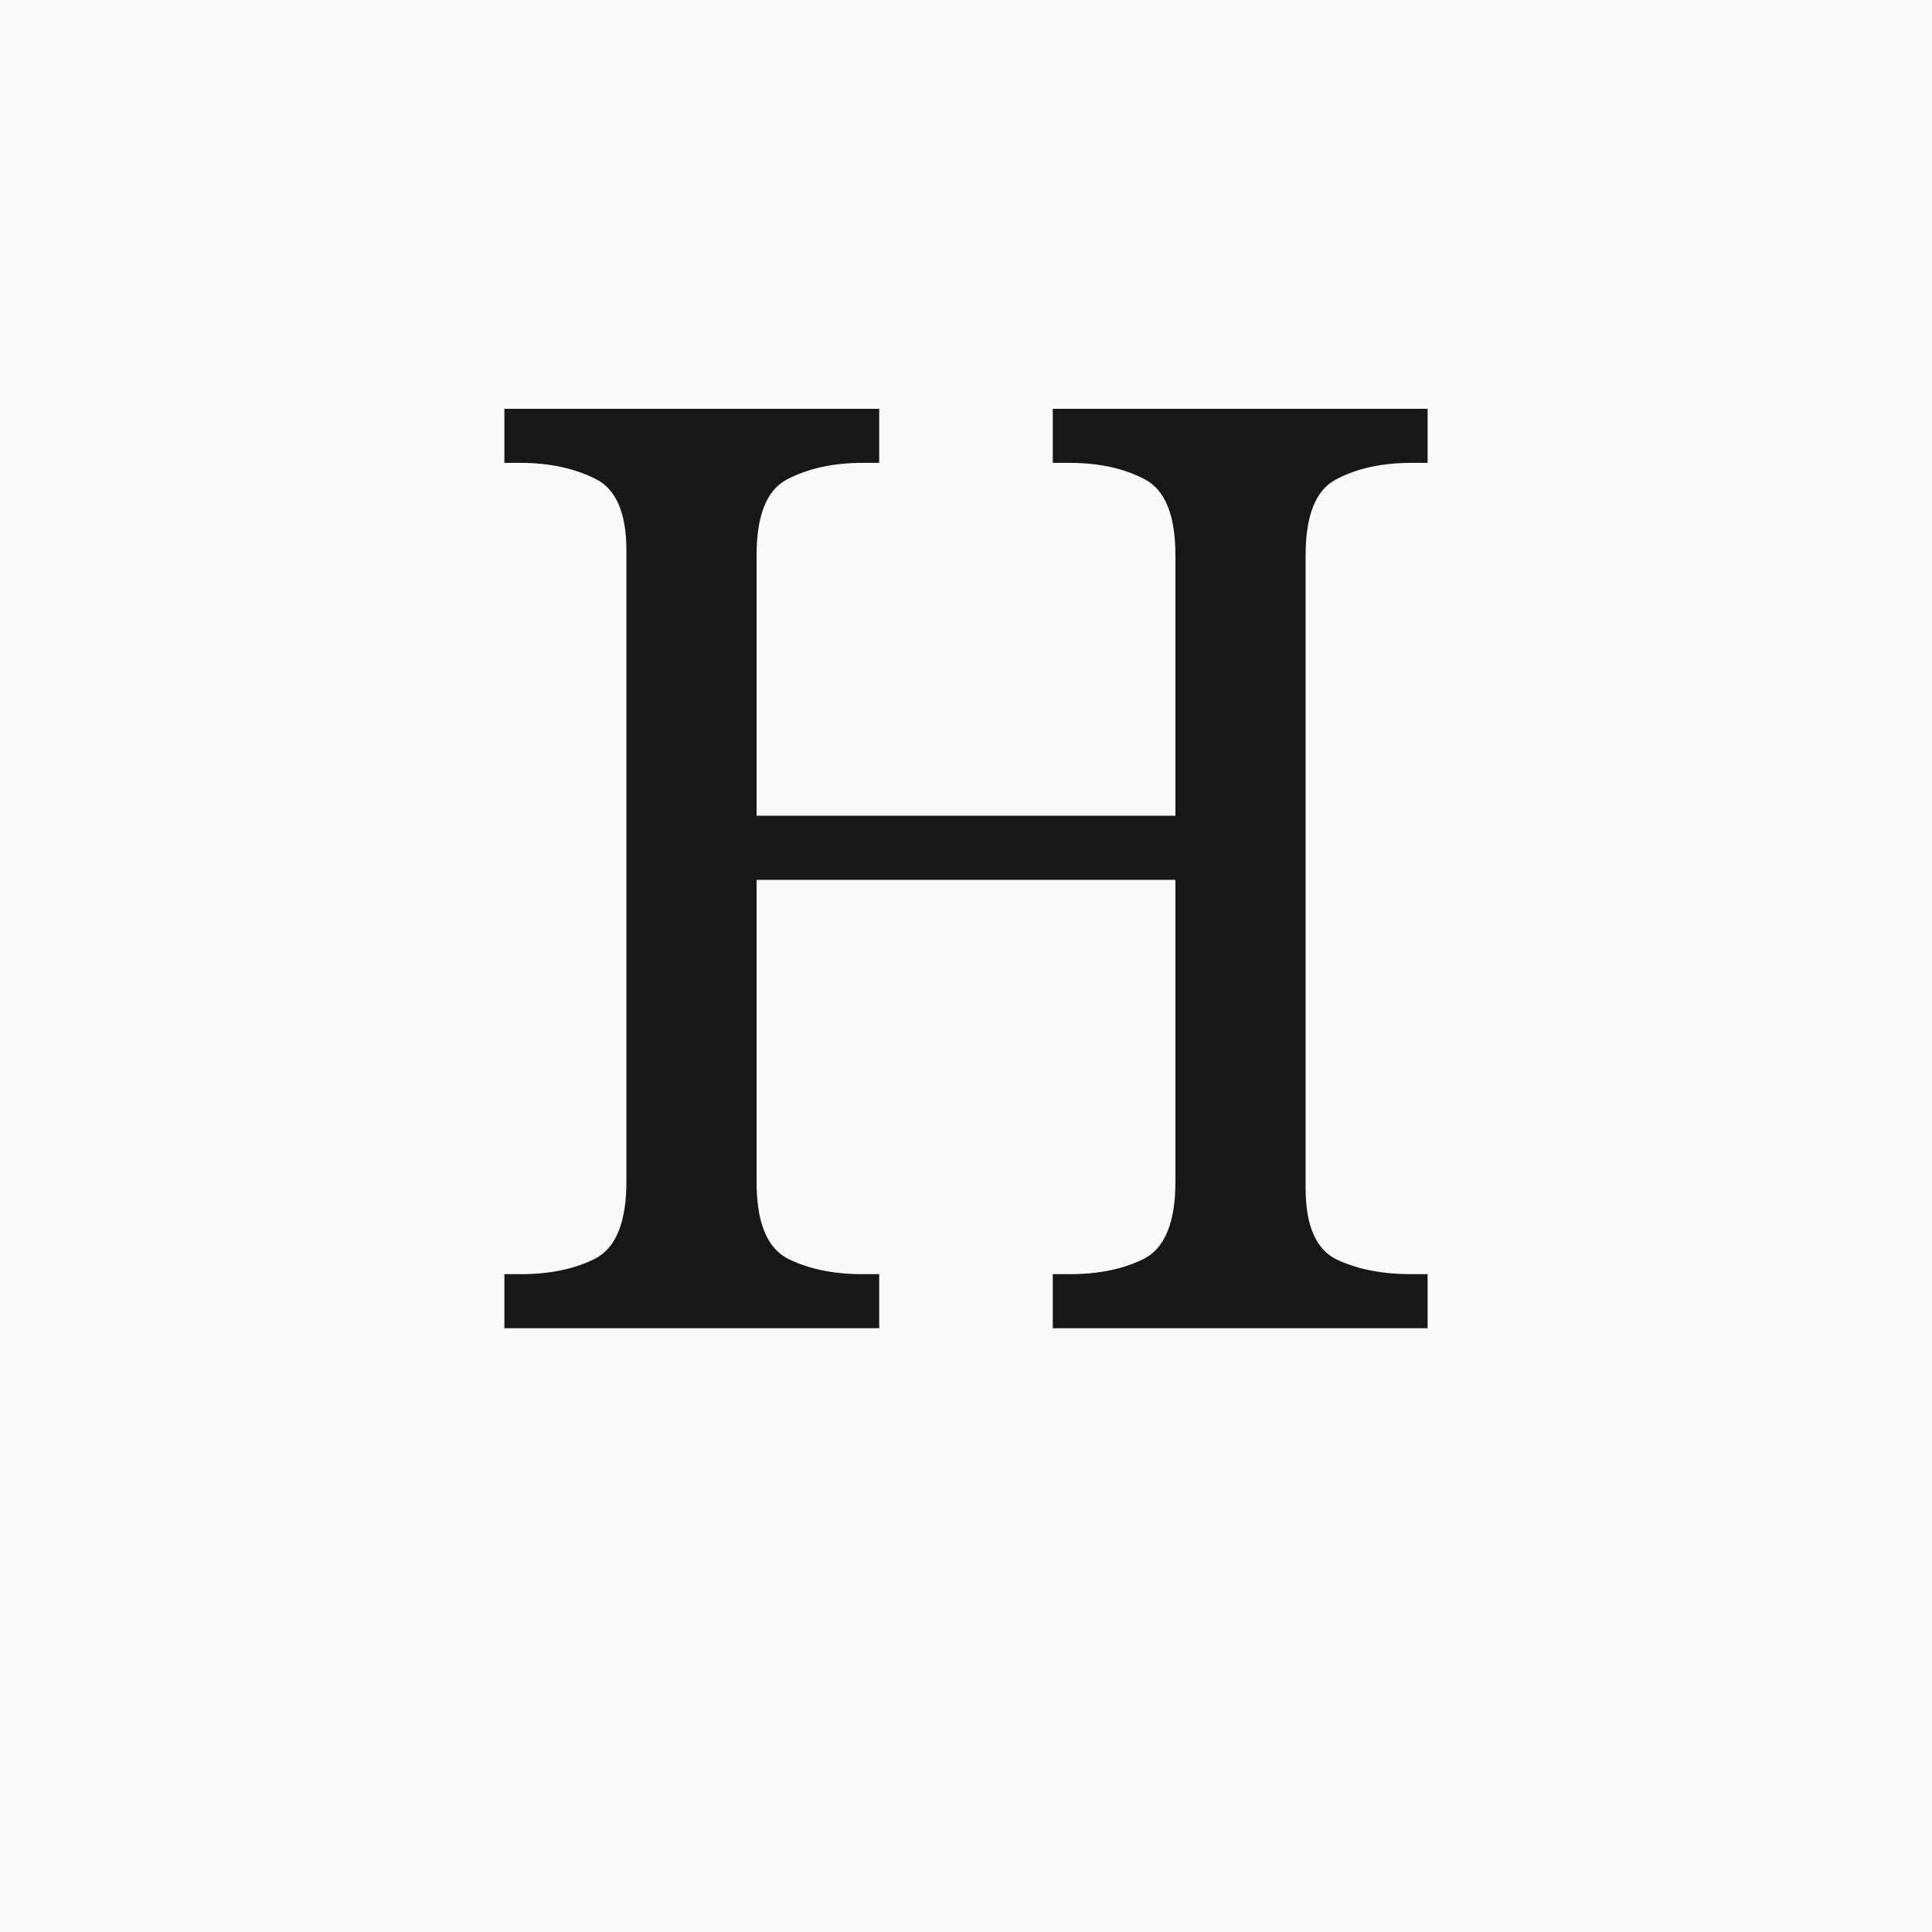
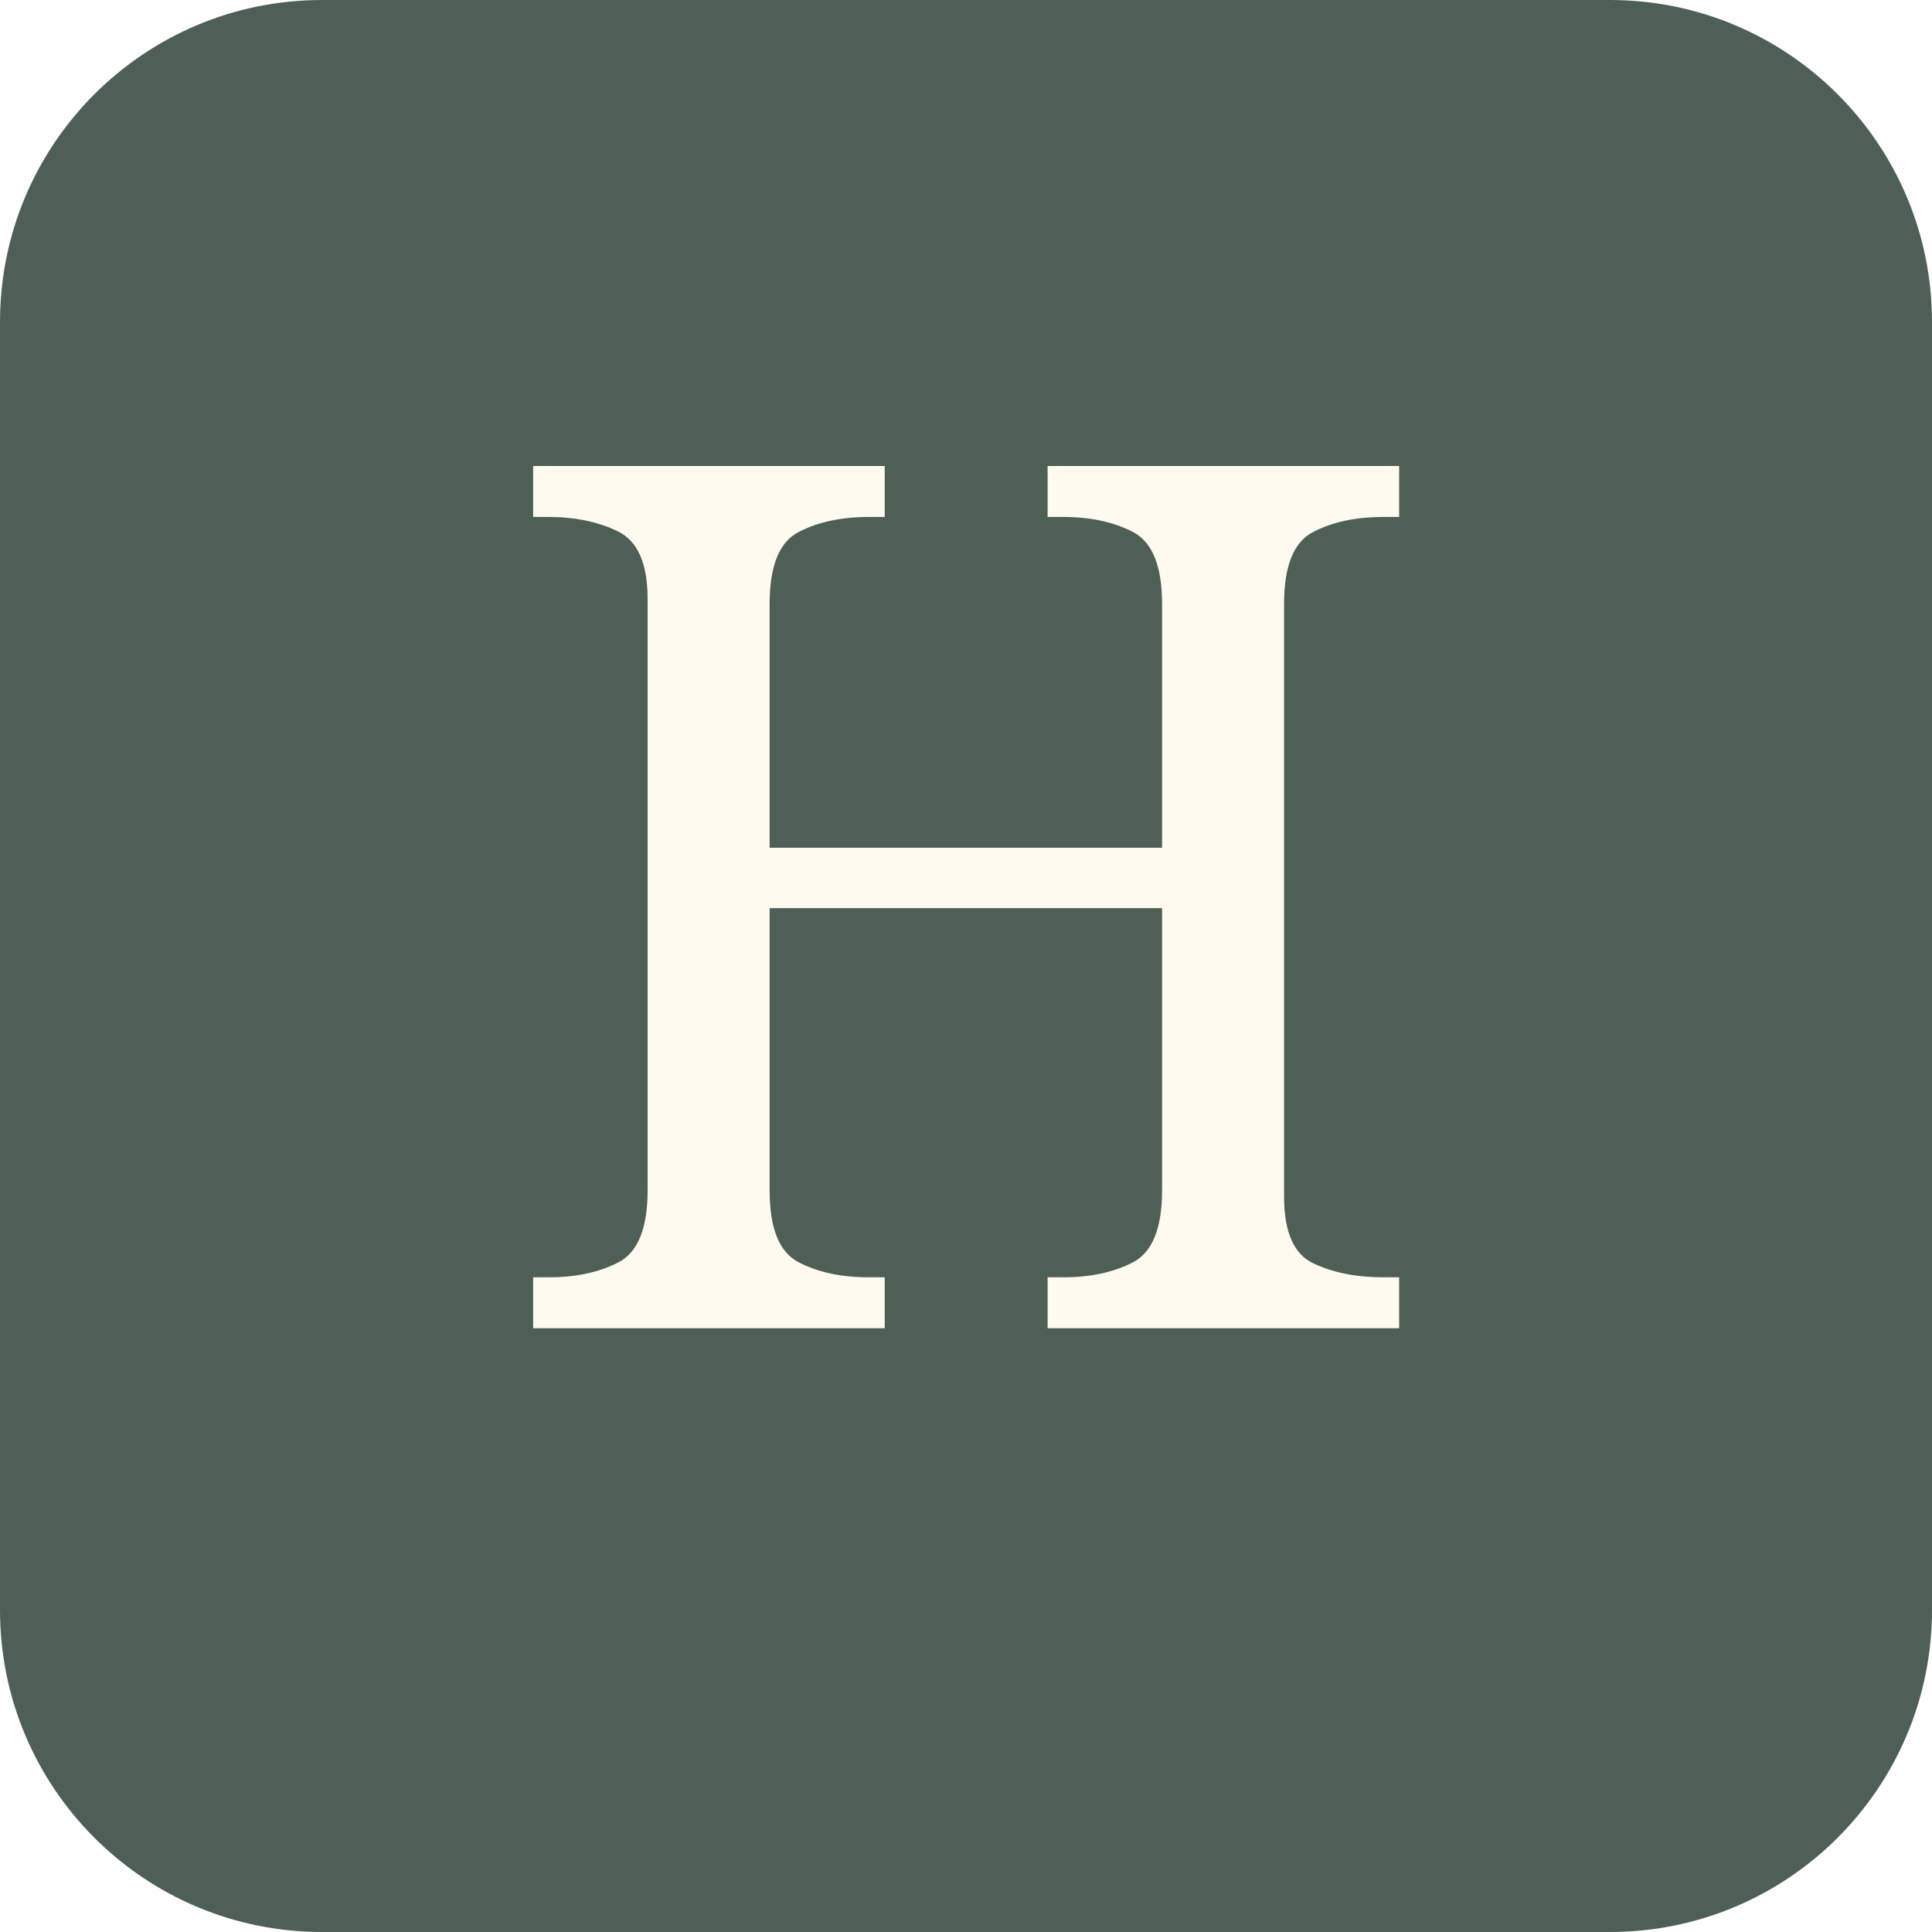
<svg xmlns="http://www.w3.org/2000/svg" viewBox="0 0 48 48">
-   <rect width="48" height="48" fill="#fafafa" />
-   <text x="24" y="33" font-family="serif" text-anchor="middle" fill="#171717" font-size="32">H</text>
+   <rect width="48" height="48" rx="8" fill="#4e6055" />
+   <text x="24" y="33" text-anchor="middle" font-family="serif" fill="#fffaf0" font-size="30">H</text>
</svg>
